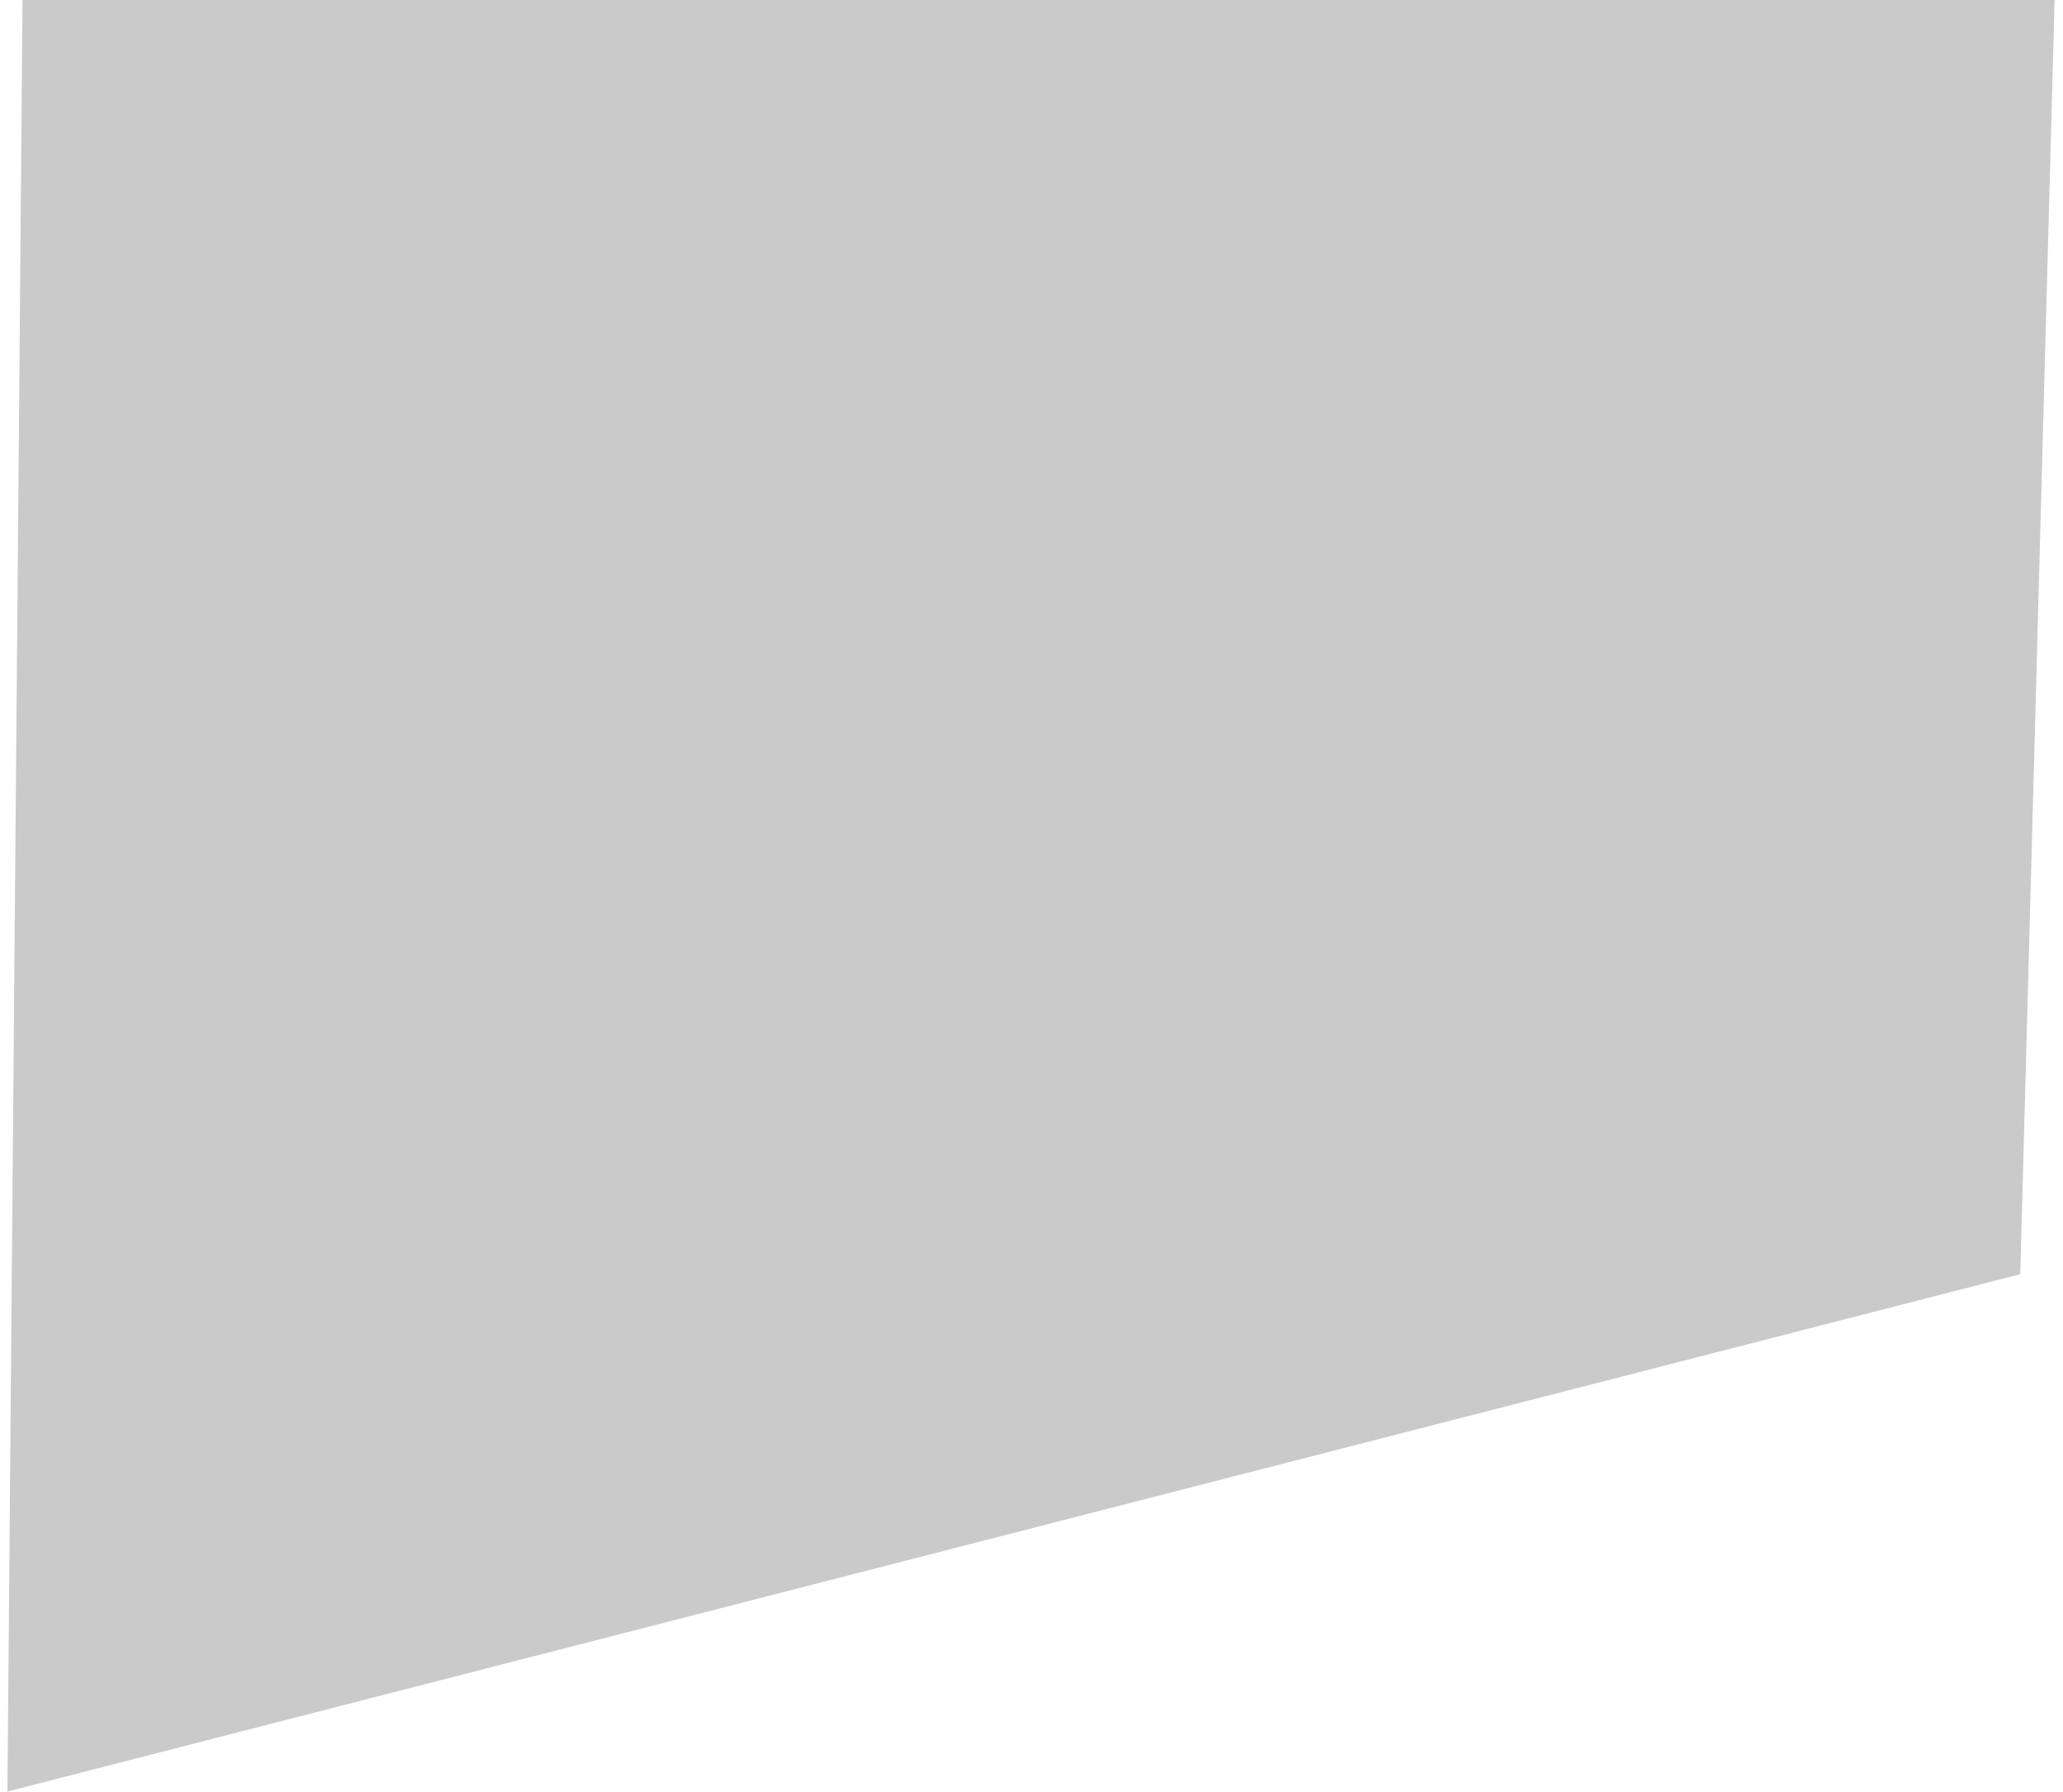
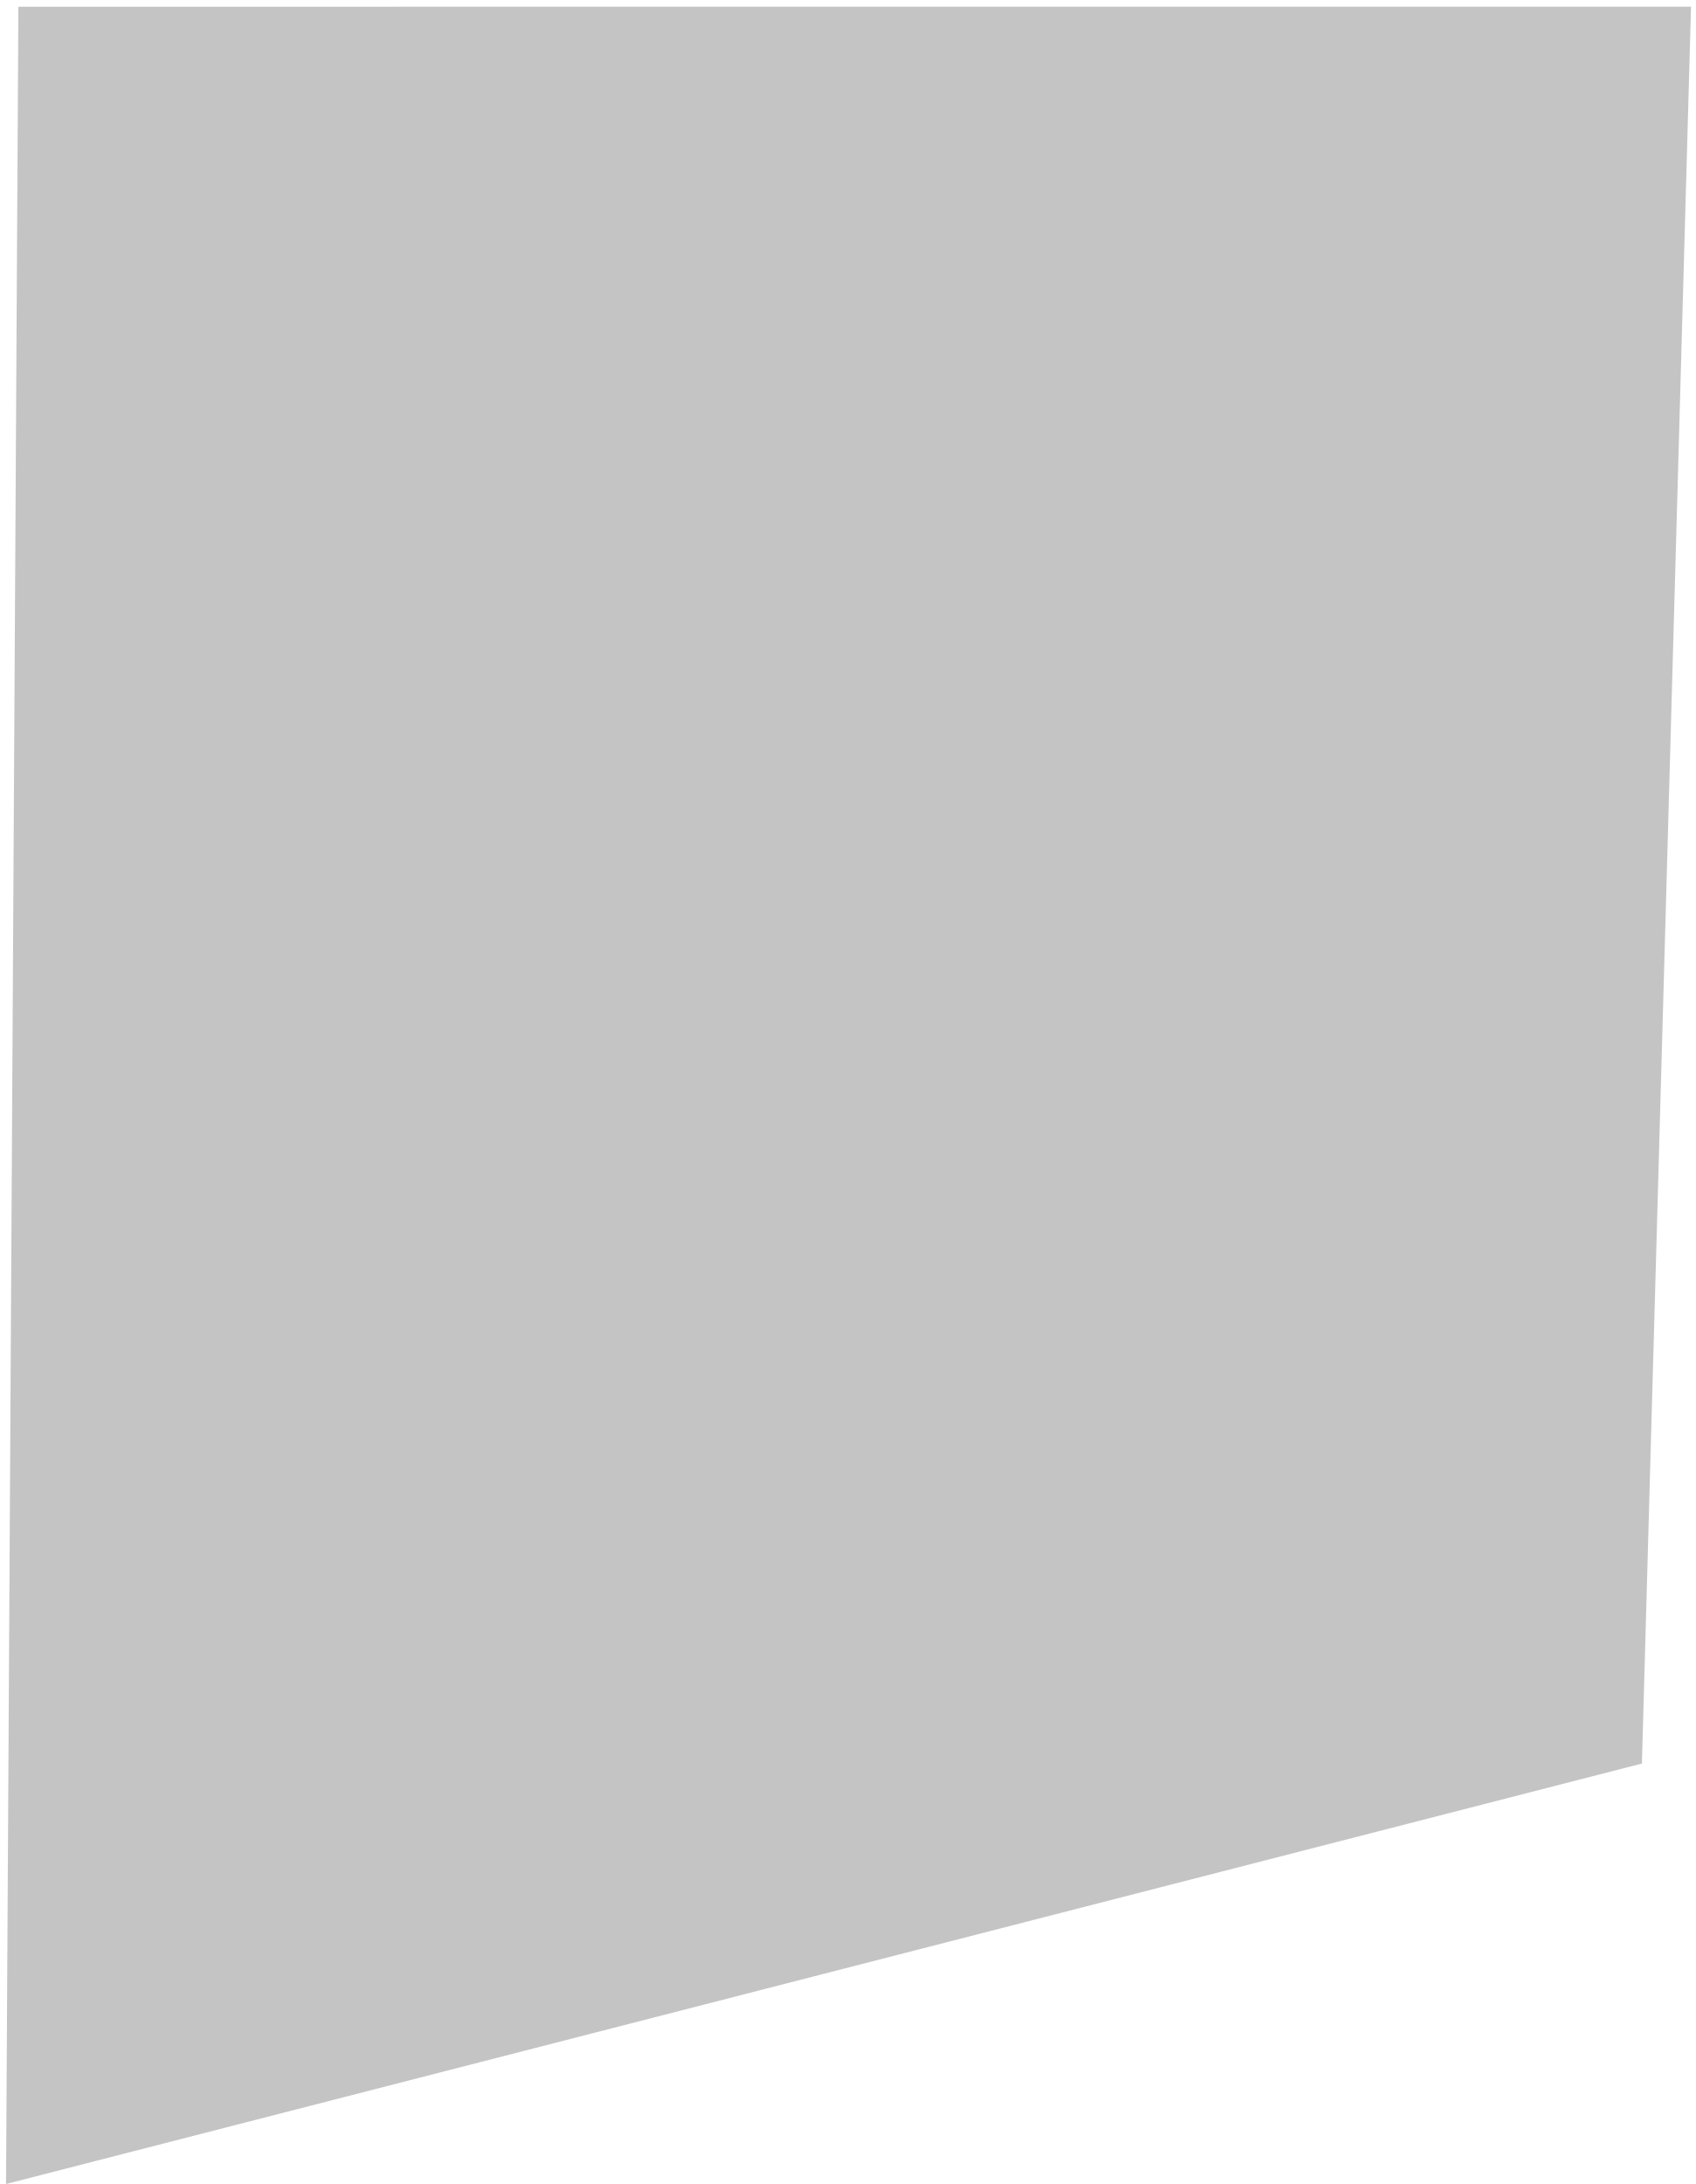
- <svg xmlns="http://www.w3.org/2000/svg" width="175px" height="152px" viewBox="0 0 175 152" version="1.1">
+ <svg xmlns="http://www.w3.org/2000/svg" width="177px" height="228px" viewBox="0 0 177 228" version="1.1">
  <defs />
  <g id="Page-1" stroke="none" stroke-width="1" fill="none" fill-rule="evenodd">
-     <g id="Desktop-Copy-2" transform="translate(-121, 0)" fill="#C4C4C4" opacity="0.903">
-       <g id="sticky" transform="translate(0, -1)">
-         <g id="Rectangle-24-Copy-+-Rectangle-24" transform="translate(106, 0)">
-           <path d="M16.92,0 L189.314,0 L186.374,109.107 L15.631,153 L16.92,0 Z" id="Rectangle-24-Copy" />
-         </g>
-       </g>
-     </g>
+     <path d="M1.92,0.703 L176.5,0.7 L171.374,184.107 L0.631,228 L1.92,0.703 Z" id="Rectangle-24-Copy" fill="#C4C4C4" />
  </g>
</svg>
